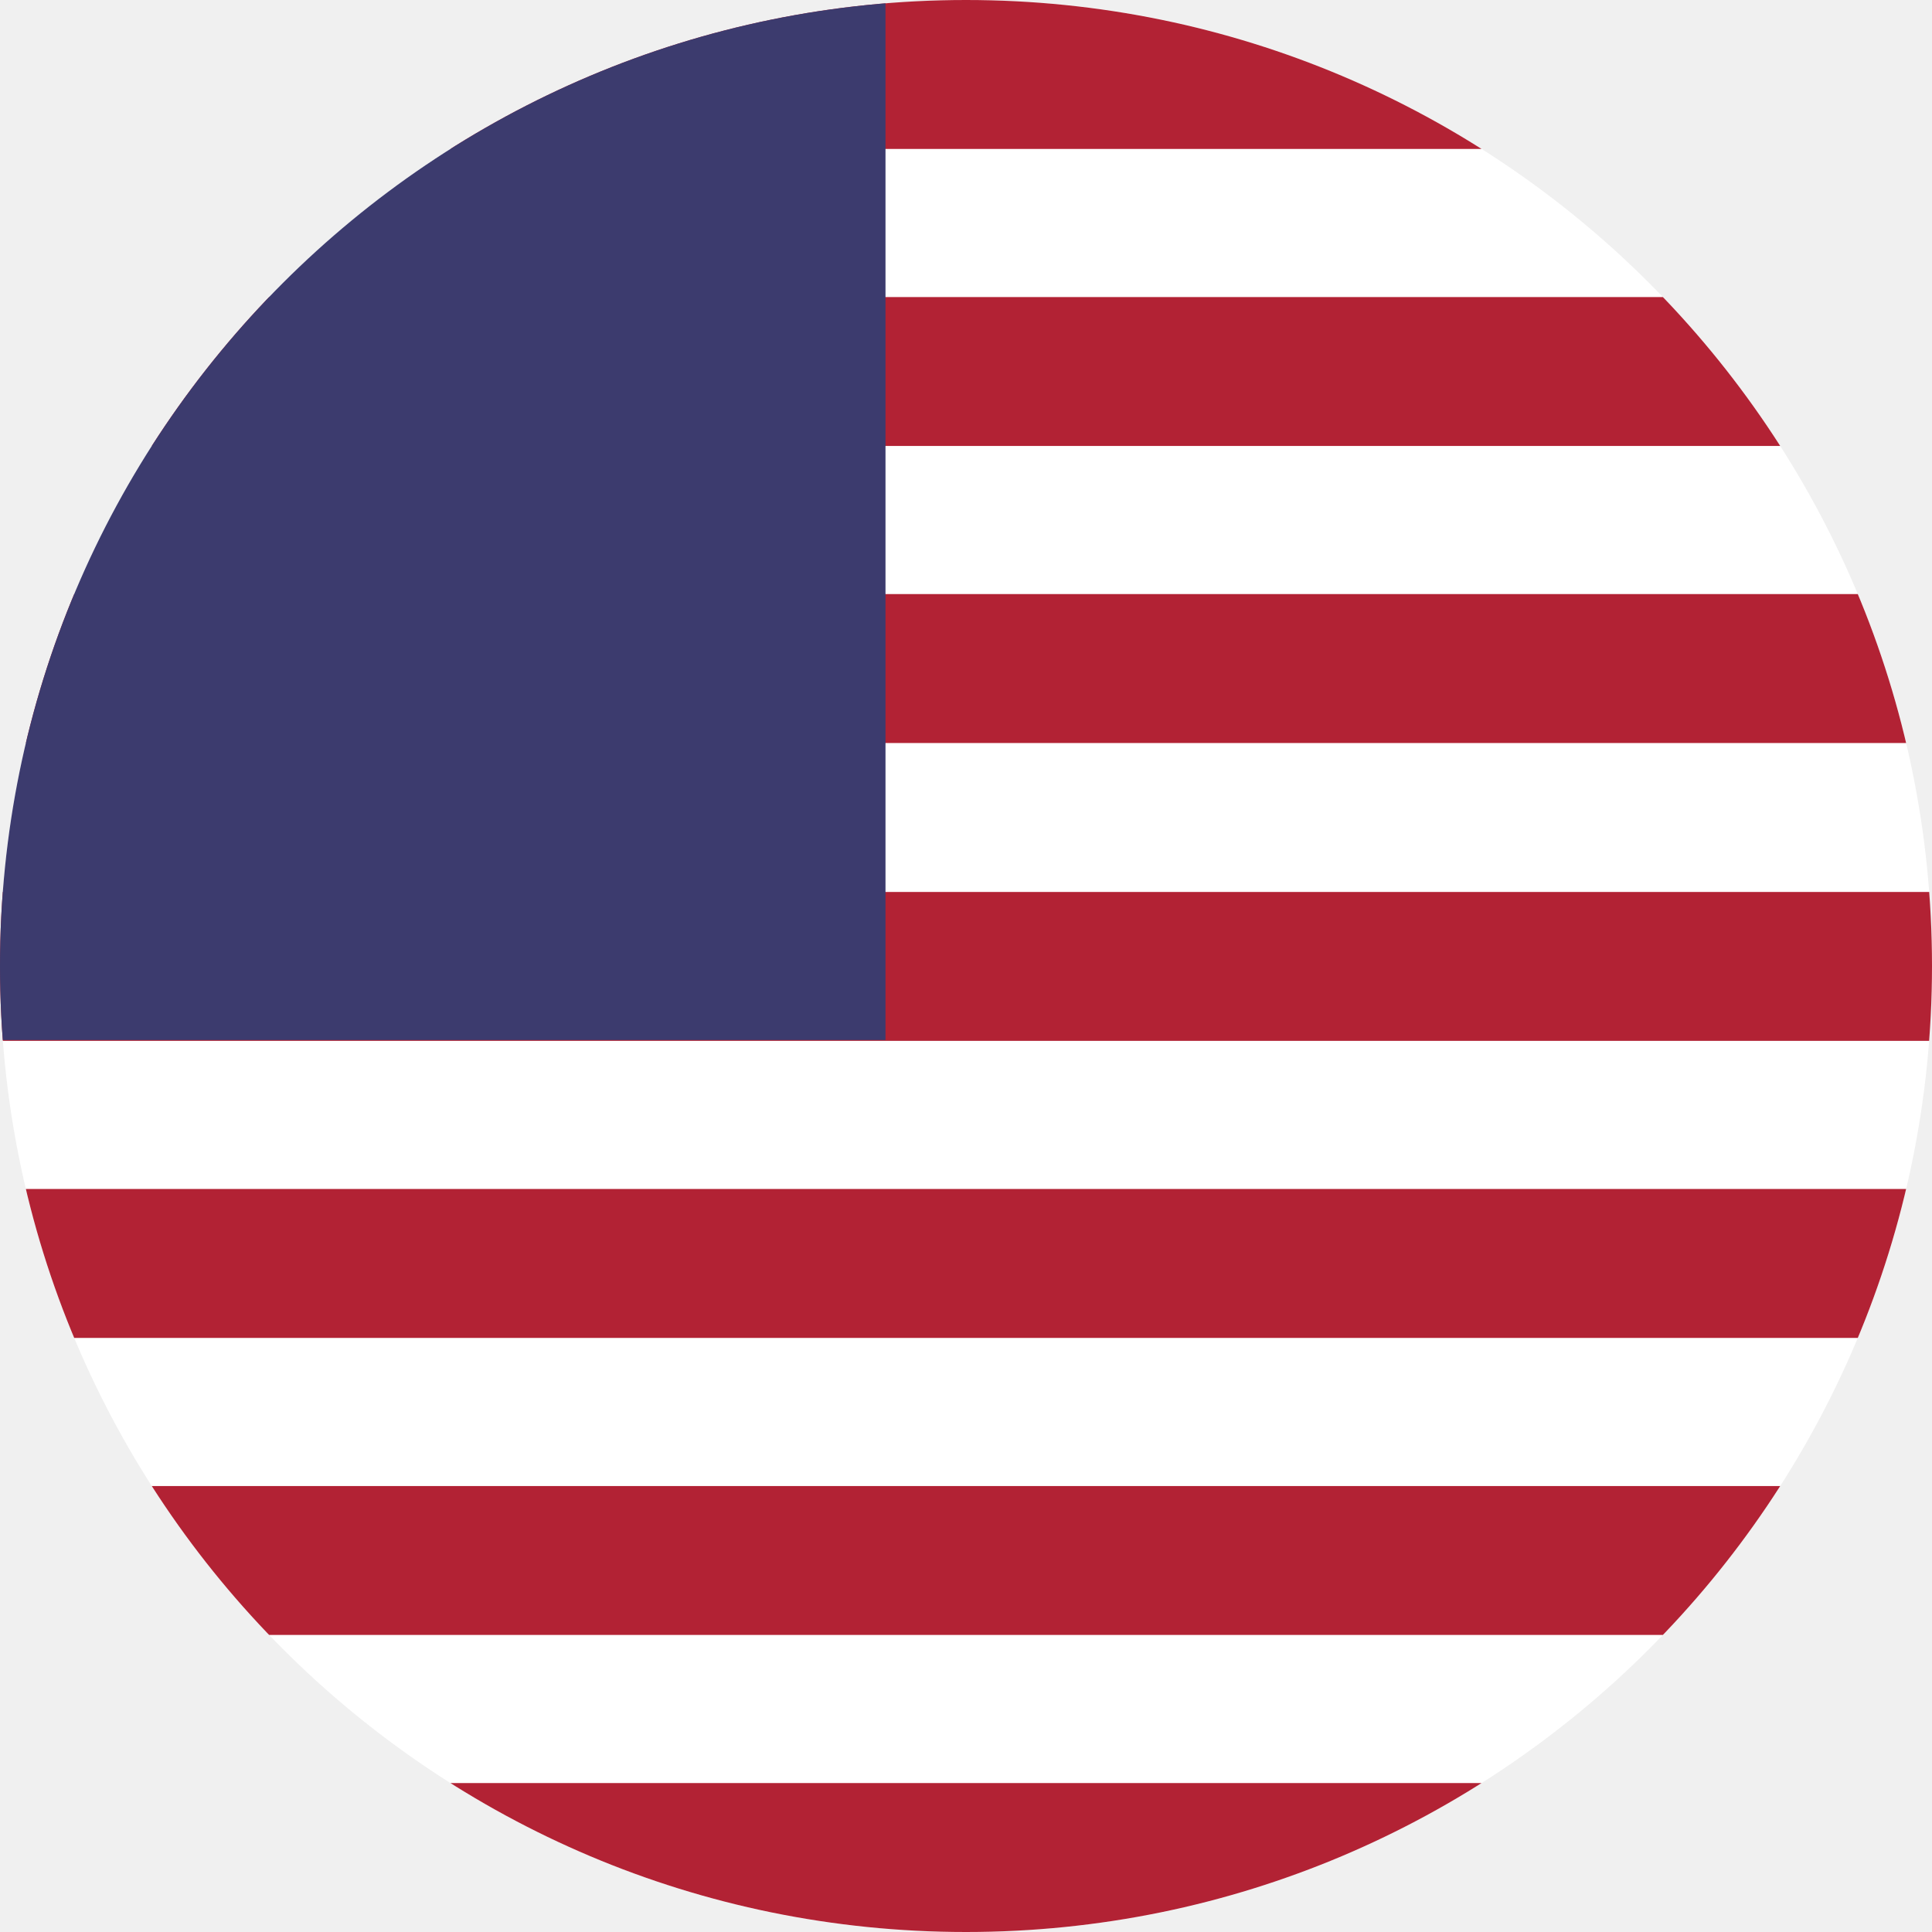
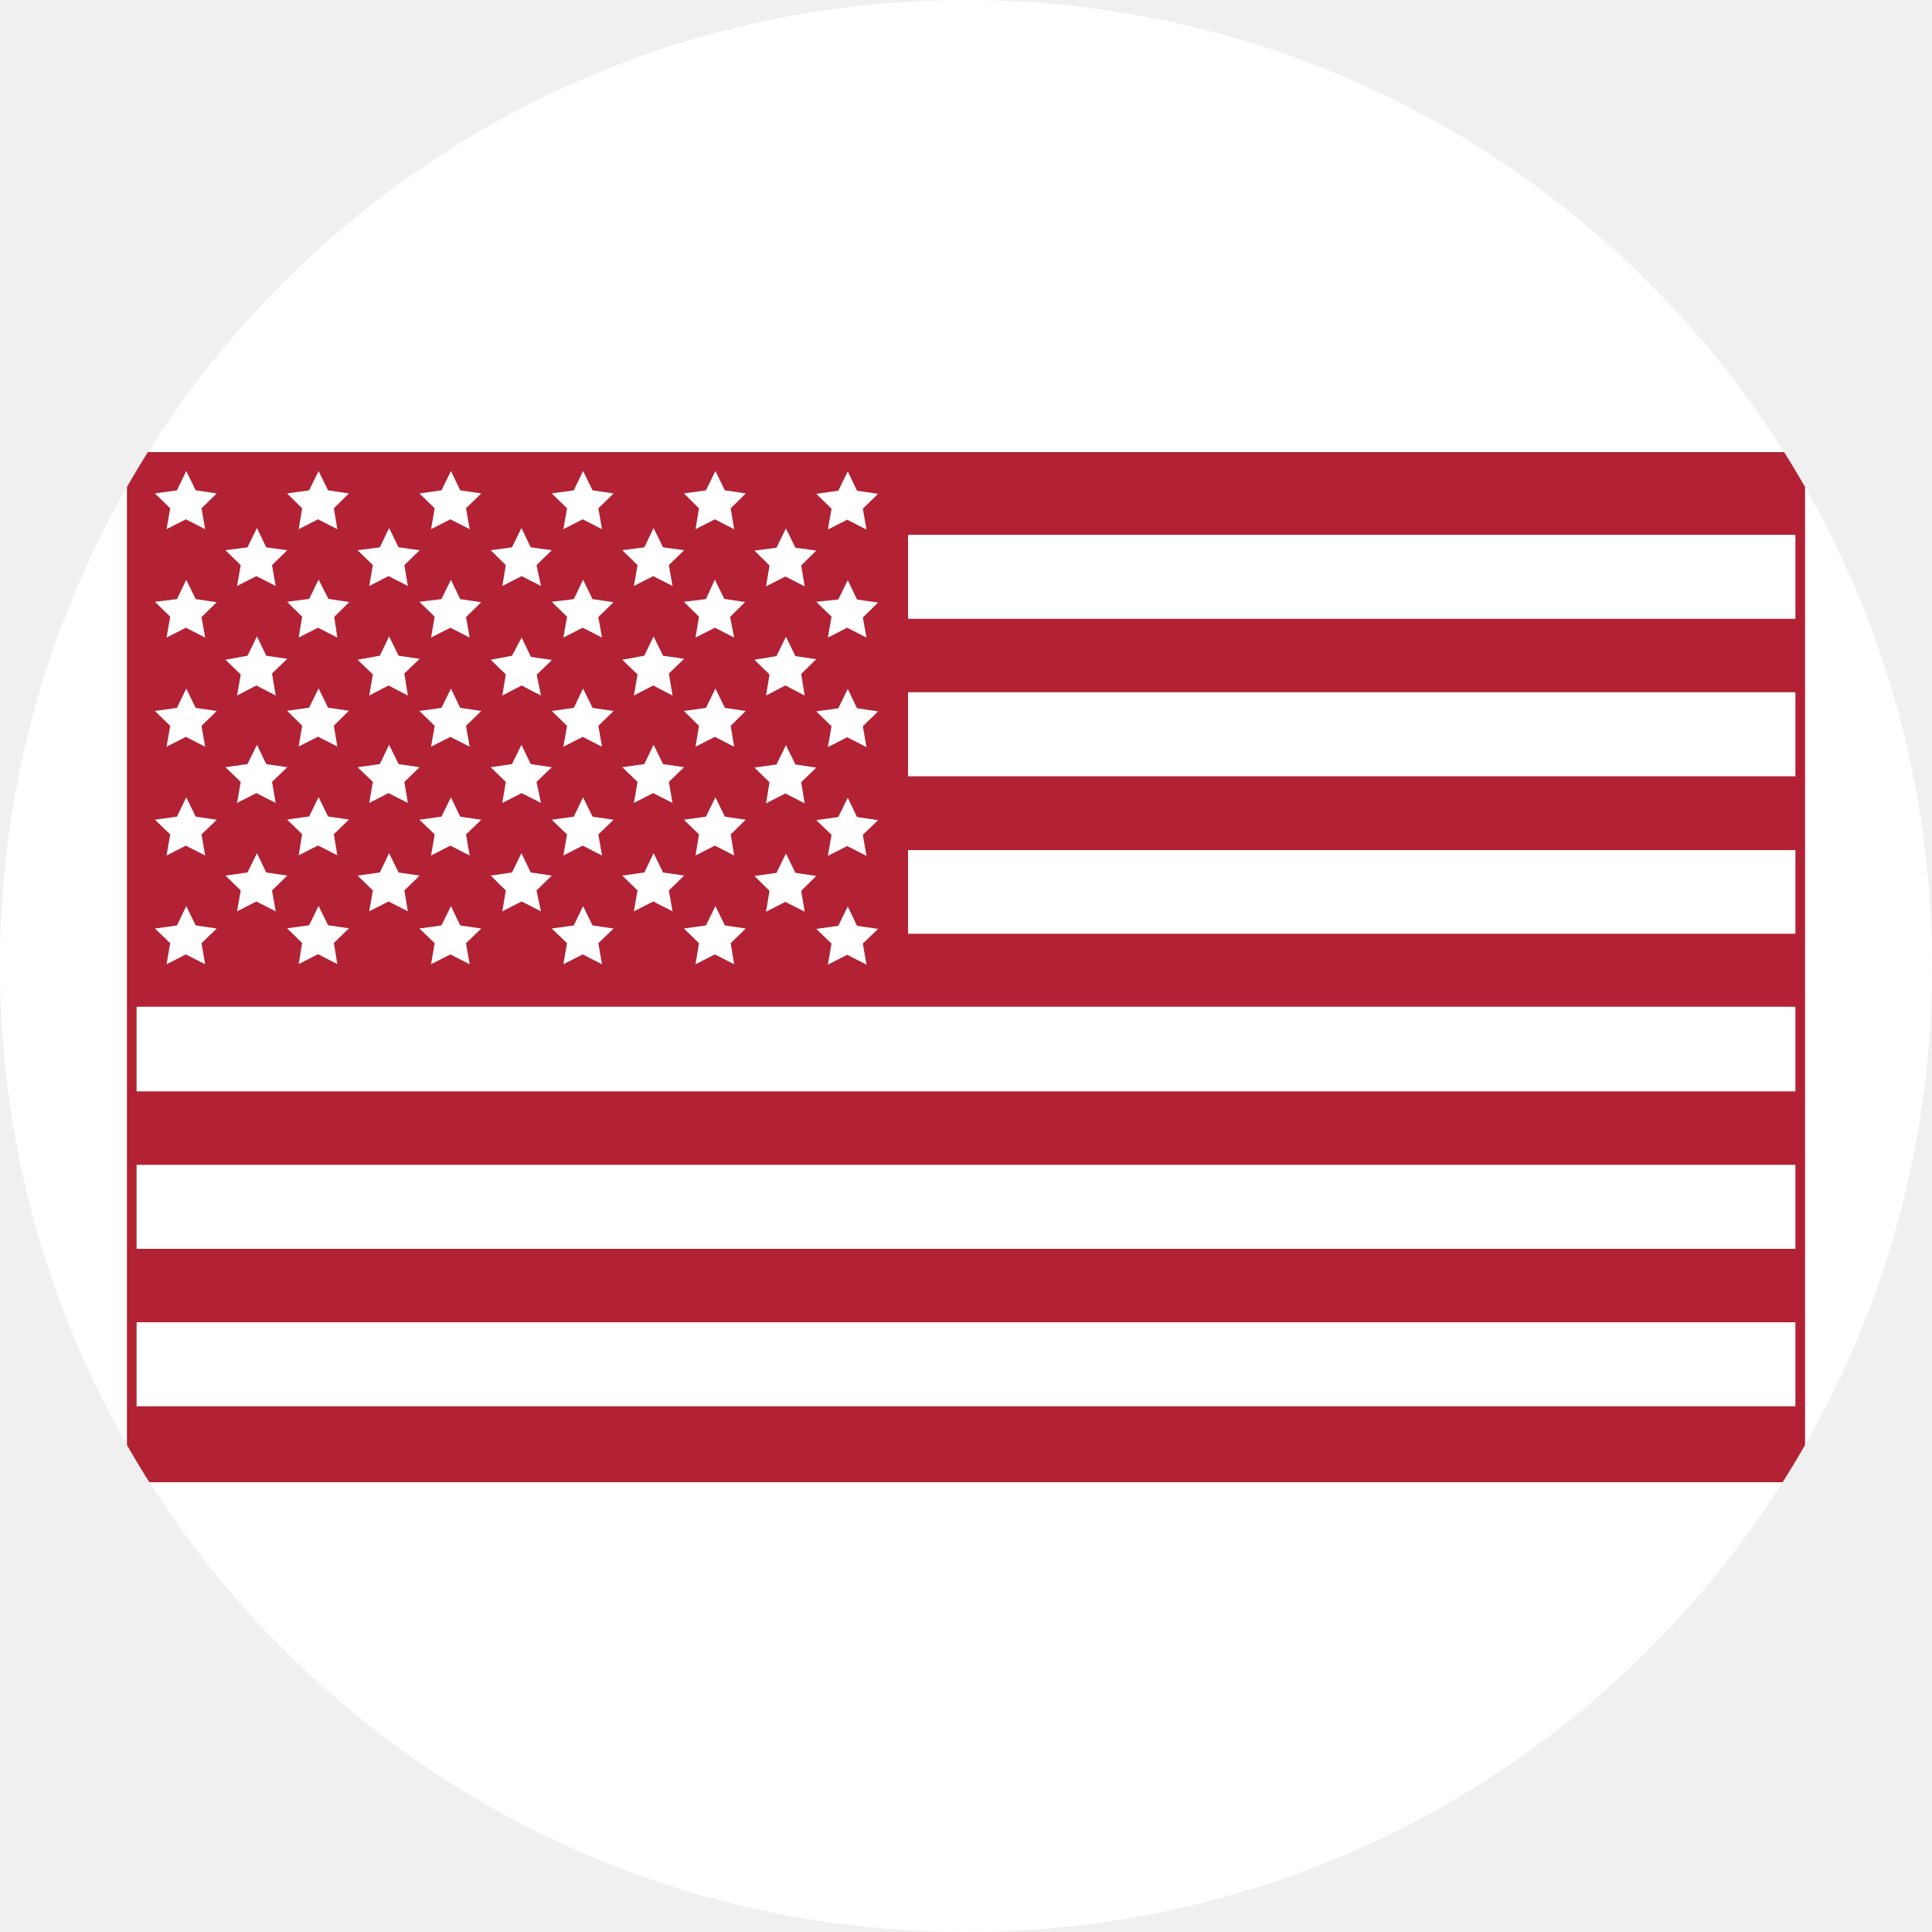
- <svg xmlns="http://www.w3.org/2000/svg" viewBox="0 0 24 24" width="24" height="24">
+ <svg xmlns="http://www.w3.org/2000/svg" viewBox="0 0 100 100" width="24" height="24">
  <defs>
    <clipPath id="flag-us-circle">
-       <circle cx="12" cy="12" r="12" />
+       <circle cx="50" cy="50" r="50" />
    </clipPath>
  </defs>
  <g clip-path="url(#flag-us-circle)">
-     <rect width="24" height="24" fill="#fff" />
-     <rect y="0" width="24" height="1.85" fill="#B22234" />
-     <rect y="3.69" width="24" height="1.85" fill="#B22234" />
-     <rect y="7.38" width="24" height="1.85" fill="#B22234" />
-     <rect y="11.08" width="24" height="1.85" fill="#B22234" />
-     <rect y="14.77" width="24" height="1.85" fill="#B22234" />
-     <rect y="18.46" width="24" height="1.85" fill="#B22234" />
-     <rect y="22.15" width="24" height="1.85" fill="#B22234" />
-     <rect width="11" height="12.92" fill="#3C3B6E" />
+     <rect width="100" height="100" fill="#fff" />
+     <path d="m6.57 23.4v53.32h86.86v-53.32zm36.82 2 .49-1 .48 1 1.09.16-.79.77.19 1.08-1-.51-1 .51.19-1.08-.79-.77zm0 5.63.49-1 .48 1 1.09.16-.79.77.19 1.04-1-.51-1 .51.19-1.08-.79-.77zm0 5.63.49-1 .48 1 1.09.16-.79.77.19 1.08-1-.51-1 .51.19-1.08-.79-.77zm0 5.63.49-1 .48 1 1.09.16-.79.76.19 1.09-1-.51-1 .51.19-1.09-.79-.76zm0 5.63.49-1 .48 1 1.09.16-.79.76.19 1.09-1-.51-1 .51.19-1.09-.79-.76zm-3.2-19.57.49-1 .49 1 1.08.15-.78.77.18 1.08-1-.51-1 .51.18-1.08-.78-.77zm0 5.61.49-1 .49 1 1.08.16-.78.76.18 1.12-1-.52-1 .52.18-1.09-.78-.76zm0 5.61.49-1 .49 1 1.08.16-.78.76.18 1.09-1-.51-1 .51.18-1.09-.78-.76zm0 5.61.49-1 .49 1 1.08.16-.78.77.18 1.08-1-.51-1 .51.18-1.08-.78-.77zm-3.65-19.8.49-1 .49 1 1.08.16-.78.77.18 1.08-1-.51-1 .51.18-1.08-.78-.77zm0 5.63.46-1.01.49 1 1.08.16-.78.77.21 1.07-1-.51-1 .51.18-1.08-.78-.77zm0 5.63.49-1 .49 1 1.08.16-.78.77.18 1.08-1-.51-1 .51.18-1.08-.78-.77zm0 5.63.49-1 .49 1 1.08.16-.78.76.18 1.09-1-.51-1 .51.18-1.09-.78-.76zm0 5.63.49-1 .49 1 1.08.16-.78.76.18 1.09-1-.51-1 .51.18-1.09-.78-.76zm-3.19-19.57.48-1 .49 1 1.09.15-.79.77.19 1.08-1-.51-1 .51.19-1.08-.79-.77zm0 5.61.48-1 .49 1 1.09.16-.79.76.19 1.14-1-.52-1 .52.19-1.09-.79-.76zm0 5.61.48-1 .49 1 1.09.16-.79.76.19 1.09-1-.51-1 .51.19-1.09-.79-.76zm0 5.61.48-1 .49 1 1.09.16-.79.77.19 1.08-1-.51-1 .51.19-1.08-.79-.77zm-3.65-19.78.48-1 .49 1 1.09.16-.79.77.19 1.08-1-.51-1 .51.19-1.08-.79-.77zm0 5.63.48-1 .49 1 1.09.16-.79.77.19 1.06-1-.51-1 .51.19-1.08-.79-.77zm0 5.63.48-1 .49 1 1.09.16-.79.77.19 1.08-1-.51-1 .51.19-1.08-.79-.77zm0 5.63.48-1 .49 1 1.09.16-.79.76.19 1.09-1-.51-1 .51.19-1.09-.79-.76zm0 5.63.48-1 .49 1 1.09.16-.79.76.19 1.09-1-.51-1 .51.19-1.09-.79-.76zm-3.2-19.57.49-1 .48 1 1.09.15-.79.77.23 1.08-1-.51-1 .51.18-1.08-.78-.77zm0 5.61.5-.94.48 1 1.09.16-.79.76.22 1.08-1-.52-1 .52.18-1.09-.78-.76zm0 5.61.49-1 .48 1 1.09.16-.79.76.23 1.09-1-.51-1 .51.18-1.09-.78-.76zm0 5.61.49-1 .48 1 1.09.16-.79.77.23 1.08-1-.51-1 .51.18-1.08-.78-.77zm-3.65-19.78.49-1 .48 1 1.09.16-.79.77.19 1.08-1-.51-1 .51.19-1.08-.79-.77zm0 5.63.49-1 .48 1 1.09.16-.79.77.19 1.06-1-.51-1 .51.19-1.08-.79-.77zm0 5.63.49-1 .48 1 1.09.16-.79.77.19 1.08-1-.51-1 .51.19-1.08-.79-.77zm0 5.63.49-1 .48 1 1.09.16-.79.76.19 1.09-1-.51-1 .51.19-1.09-.79-.76zm0 5.63.49-1 .48 1 1.09.16-.79.76.19 1.09-1-.51-1 .51.19-1.09-.79-.76zm-3.19-19.57.48-1 .49 1 1.09.15-.79.77.18 1.08-1-.51-1 .51.19-1.08-.79-.77zm0 5.61.48-1 .49 1 1.09.16-.79.76.18 1.14-1-.52-1 .52.19-1.09-.79-.76zm0 5.61.48-1 .49 1 1.09.16-.79.76.18 1.09-1-.51-1 .51.19-1.09-.79-.76zm0 5.61.48-1 .49 1 1.09.16-.79.77.18 1.08-1-.51-1 .51.19-1.08-.79-.77zm-3.66-19.78.49-1 .49 1 1.08.16-.78.77.18 1.08-1-.51-1 .51.18-1.08-.78-.77zm0 5.62.49-1 .51 1 1.08.16-.78.77.16 1.07-1-.51-1 .51.18-1.08-.78-.77zm0 5.63.49-1 .49 1 1.08.16-.78.77.18 1.08-1-.51-1 .51.18-1.08-.78-.77zm0 5.63.49-1 .49 1 1.08.16-.78.76.18 1.09-1-.51-1 .51.18-1.09-.78-.76zm0 5.63.49-1 .49 1 1.08.16-.78.76.18 1.09-1-.51-1 .51.18-1.09-.78-.76zm-3.19-19.56.49-1 .48 1 1.09.15-.79.77.19 1.08-1-.51-1 .51.19-1.08-.79-.77zm0 5.61.49-1 .48 1 1.09.16-.79.76.19 1.14-1-.52-1 .52.19-1.09-.79-.76zm0 5.61.49-1 .48 1 1.09.16-.79.76.19 1.09-1-.51-1 .51.19-1.09-.79-.76zm0 5.61.49-1 .48 1 1.09.16-.79.77.19 1.08-1-.51-1 .51.19-1.08-.79-.77zm-3.65-19.78.48-1 .49 1 1.09.16-.79.77.19 1.08-1-.51-1 .51.19-1.08-.79-.77zm0 5.63.48-1 .49 1 1.09.16-.79.77.19 1.06-1-.51-1 .51.19-1.08-.79-.77zm0 5.63.48-1 .49 1 1.09.16-.79.77.19 1.08-1-.51-1 .51.19-1.08-.79-.77zm0 5.63.48-1 .49 1 1.09.16-.79.76.19 1.09-1-.51-1 .51.19-1.09-.79-.76zm0 5.63.48-1 .49 1 1.09.16-.79.76.19 1.09-1-.51-1 .51.19-1.09-.79-.76zm83.77 24.89h-85.86v-4.35h85.86zm0-8.15h-85.86v-4.35h85.86zm0-8.15h-85.86v-4.38h39.93 45.93zm0-8.16h-45.93v-4.33h45.93zm0-8.15h-45.93v-4.35h45.93zm0-8.15h-45.93v-4.35h45.93z" fill="#B22234" />
  </g>
</svg>
